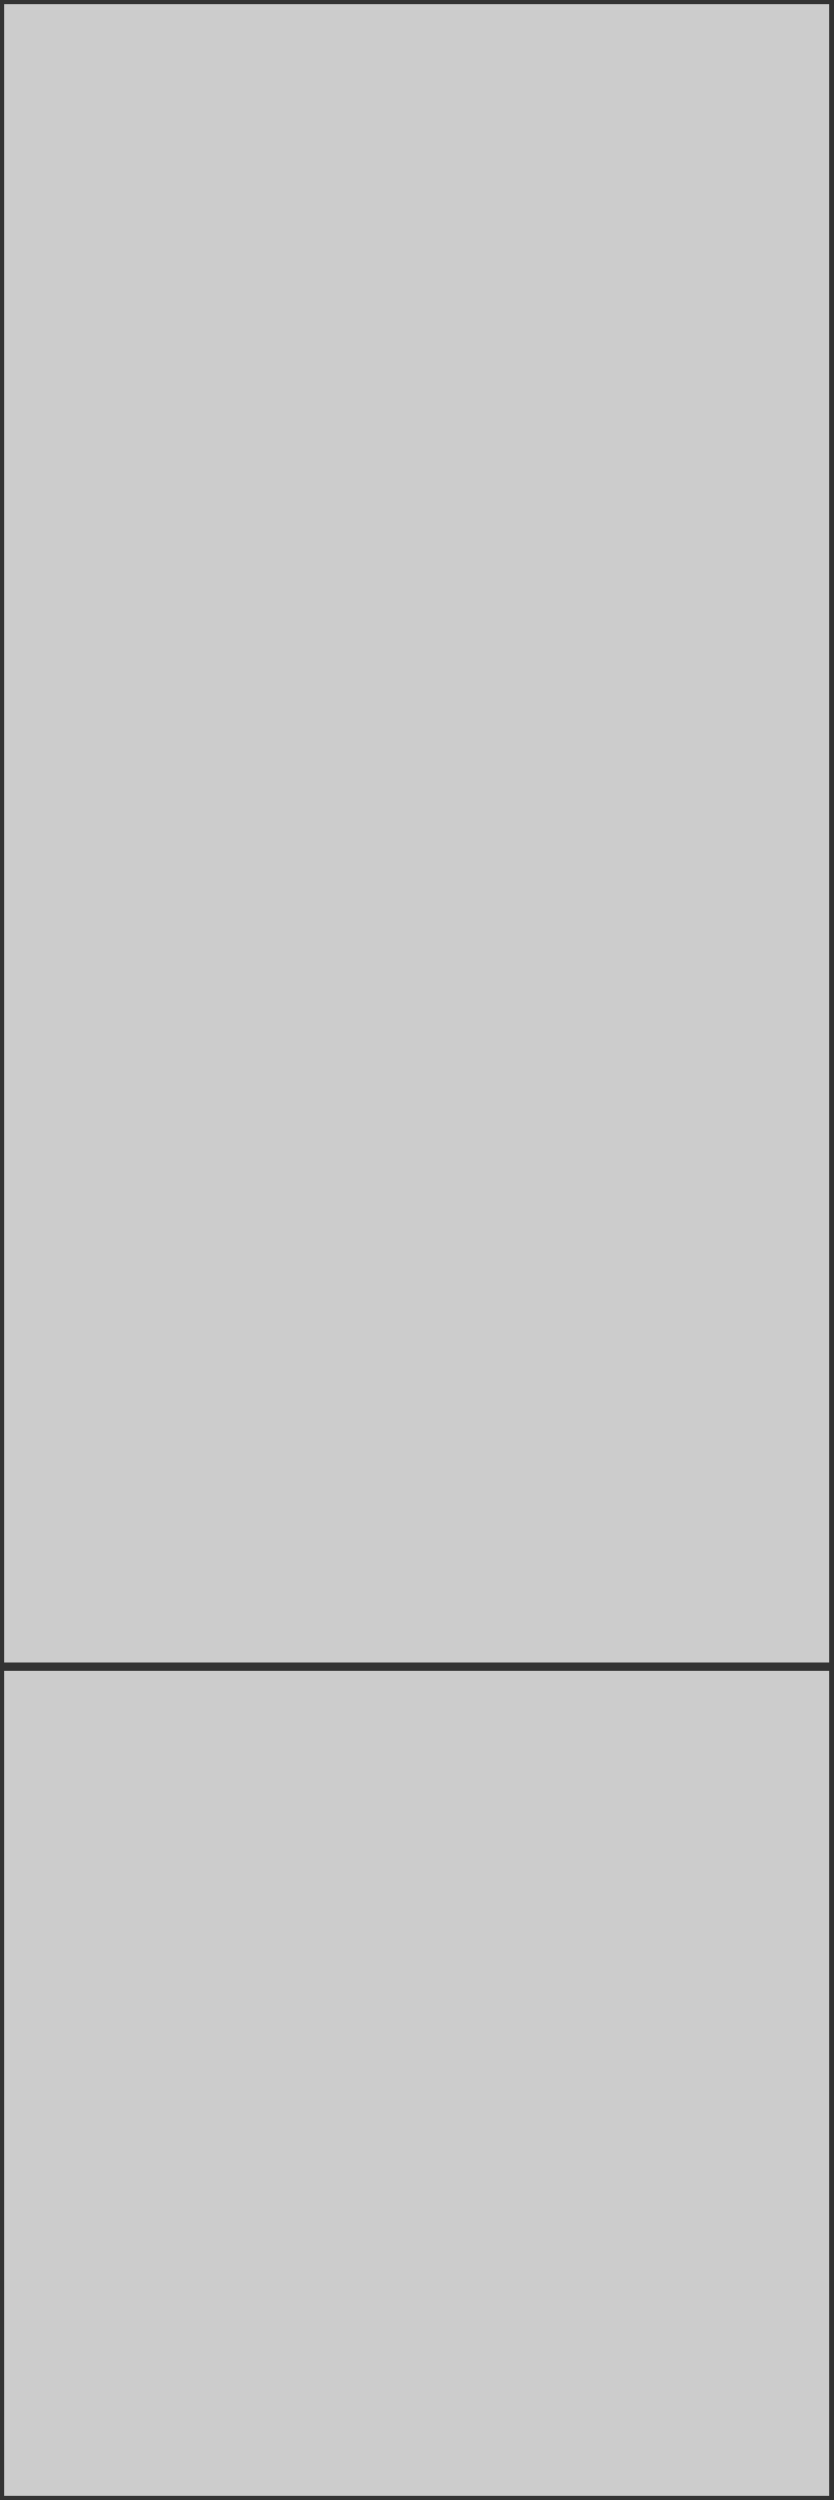
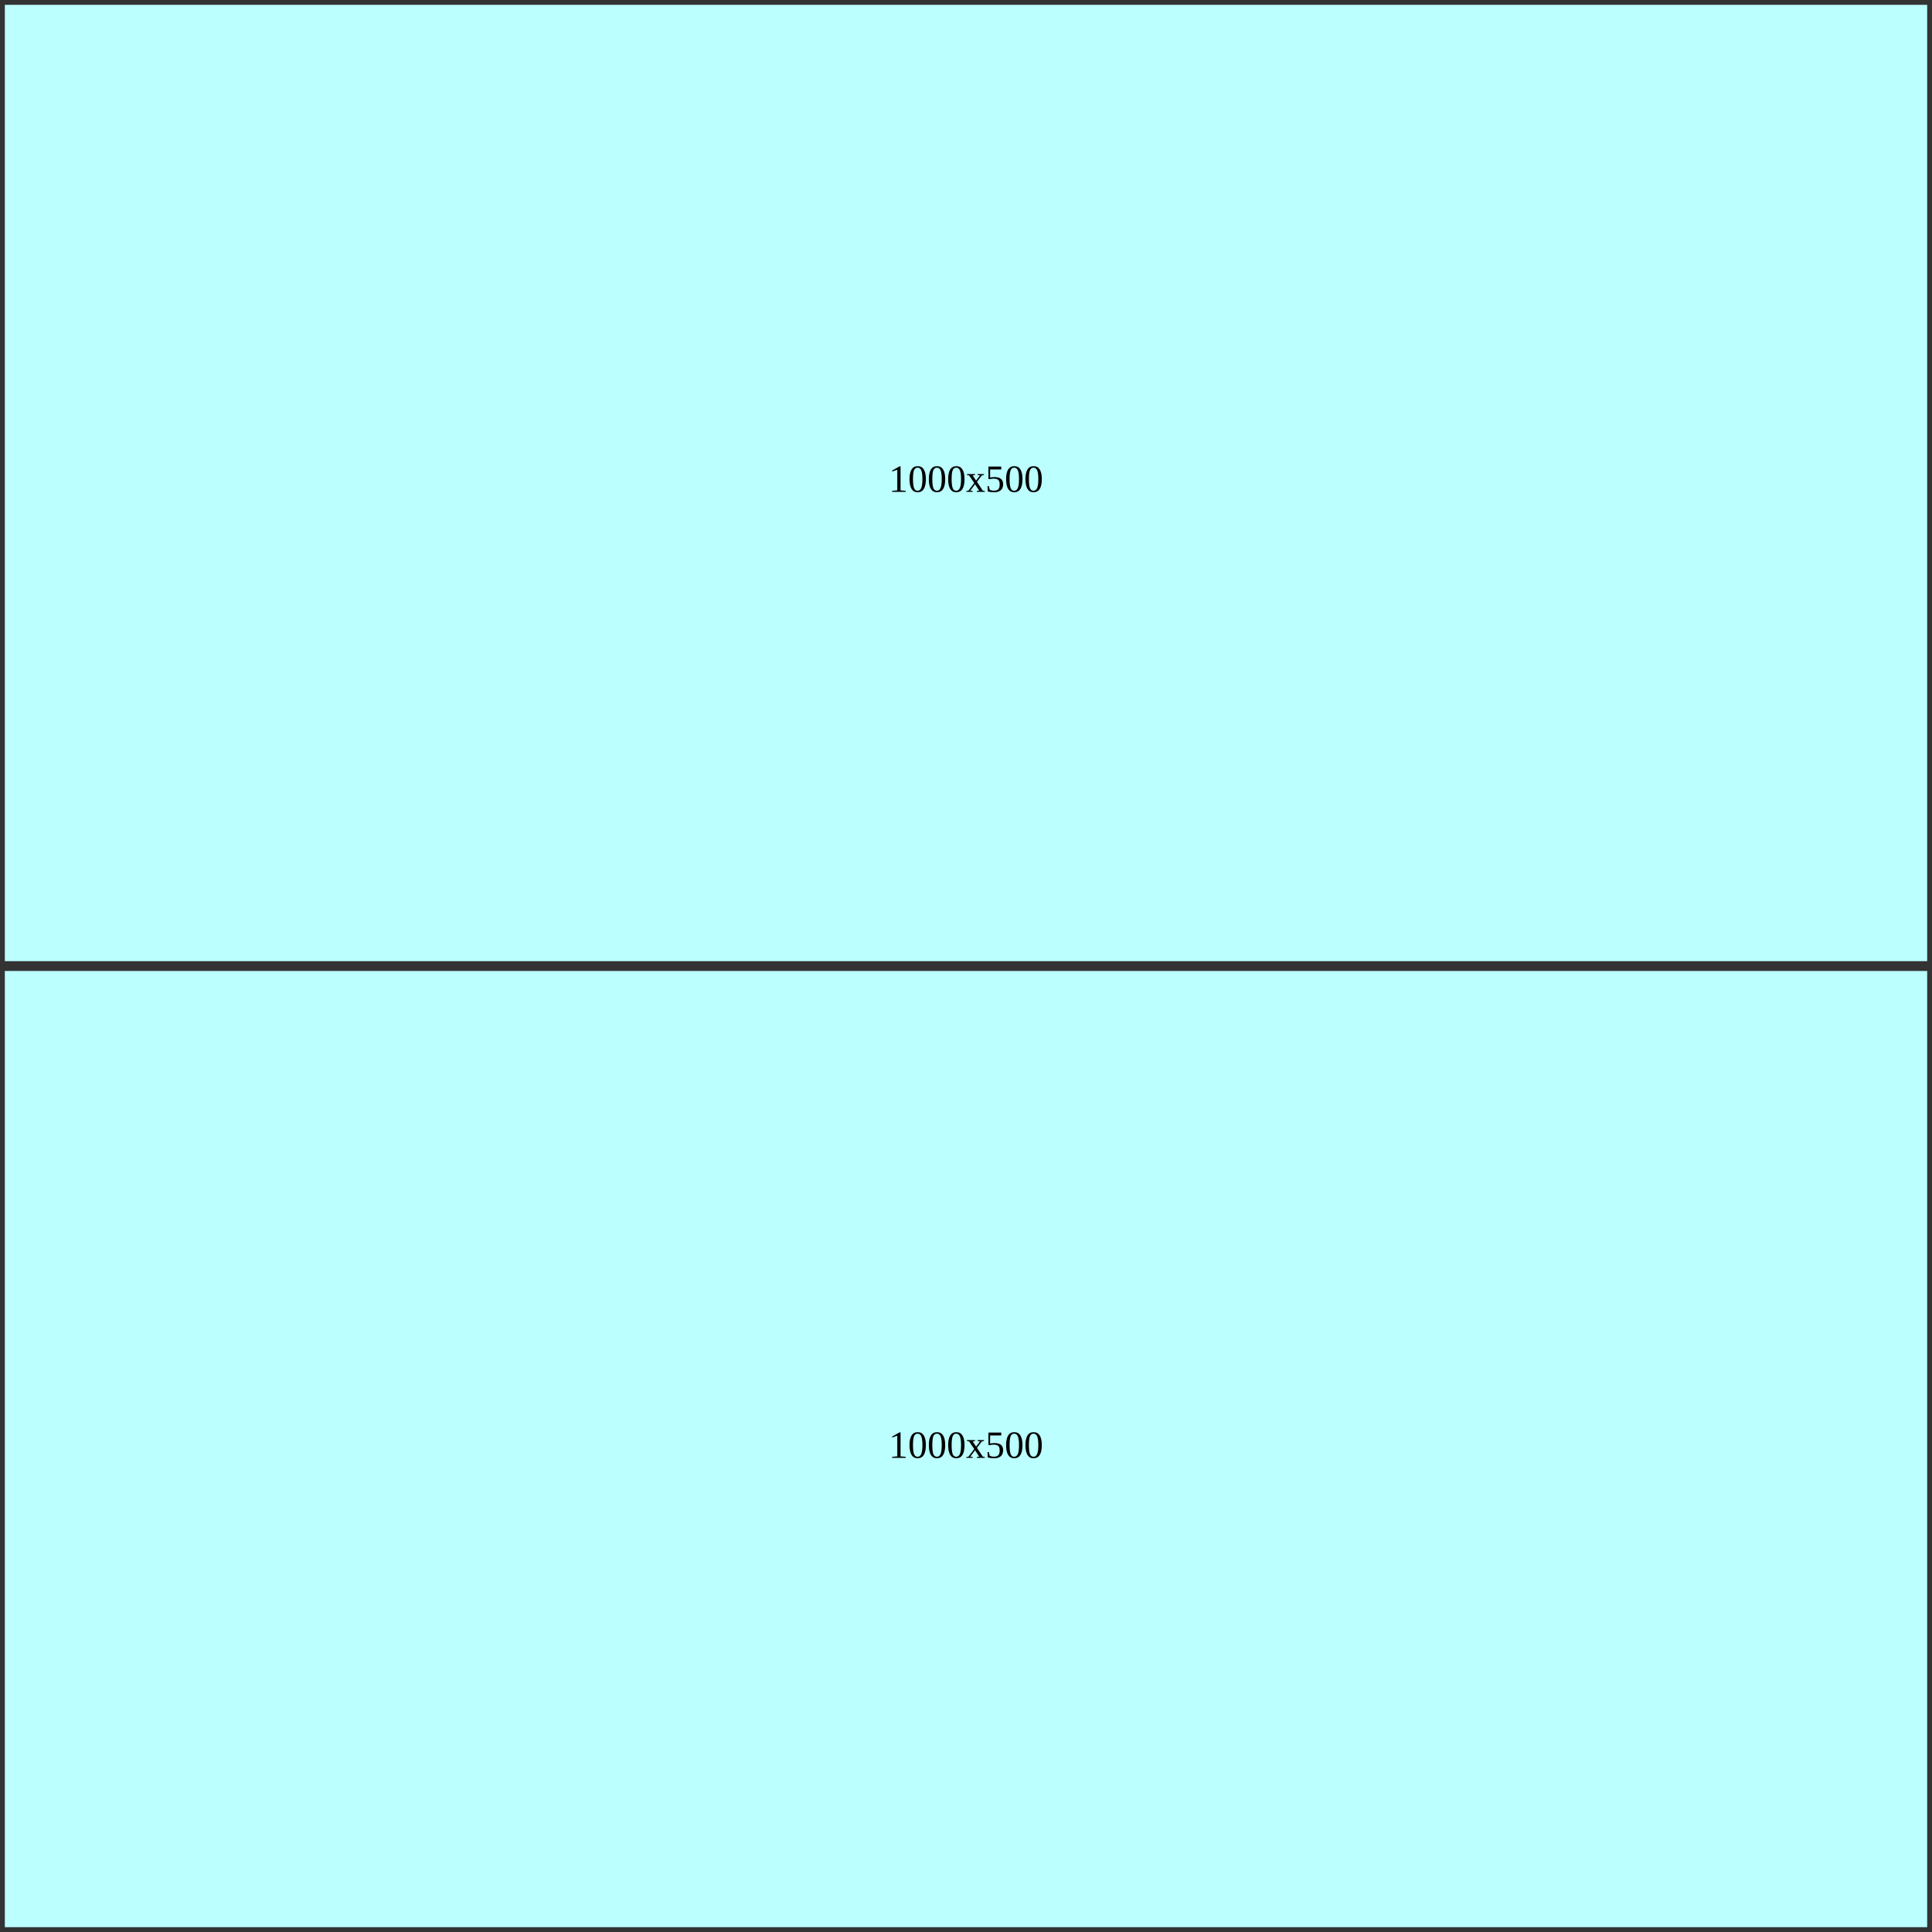
- <svg xmlns="http://www.w3.org/2000/svg" viewBox="0 -1500 500 1500" width="500" height="1500">
-   <rect x="0" y="-1000" width="500" height="1000" fill="#CCCCCC" stroke="#333333" stroke-width="5" />
-   <g transform="translate(1250 -500)">
-     <text x="0" y="0" style="text-anchor: middle; dominant-baseline: middle; font-size: 20"> 500x1000 </text>
+ <svg xmlns="http://www.w3.org/2000/svg" viewBox="0 -1000 1000 1000" width="1000" height="1000">
+   <rect x="0" y="-500" width="1000" height="500" fill="#BBFFFF" stroke="#333333" stroke-width="5" />
+   <g transform="translate(500 -250)">
+     <text x="0" y="0" style="text-anchor: middle; dominant-baseline: middle; font-size: 20"> 1000x500 </text>
  </g>
-   <rect x="0" y="-1500" width="500" height="1000" fill="#CCCCCC" stroke="#333333" stroke-width="5" />
-   <g transform="translate(1250 -1000)">
-     <text x="0" y="0" style="text-anchor: middle; dominant-baseline: middle; font-size: 20"> 500x1000 </text>
+   <rect x="0" y="-1000" width="1000" height="500" fill="#BBFFFF" stroke="#333333" stroke-width="5" />
+   <g transform="translate(500 -750)">
+     <text x="0" y="0" style="text-anchor: middle; dominant-baseline: middle; font-size: 20"> 1000x500 </text>
  </g>
</svg>
